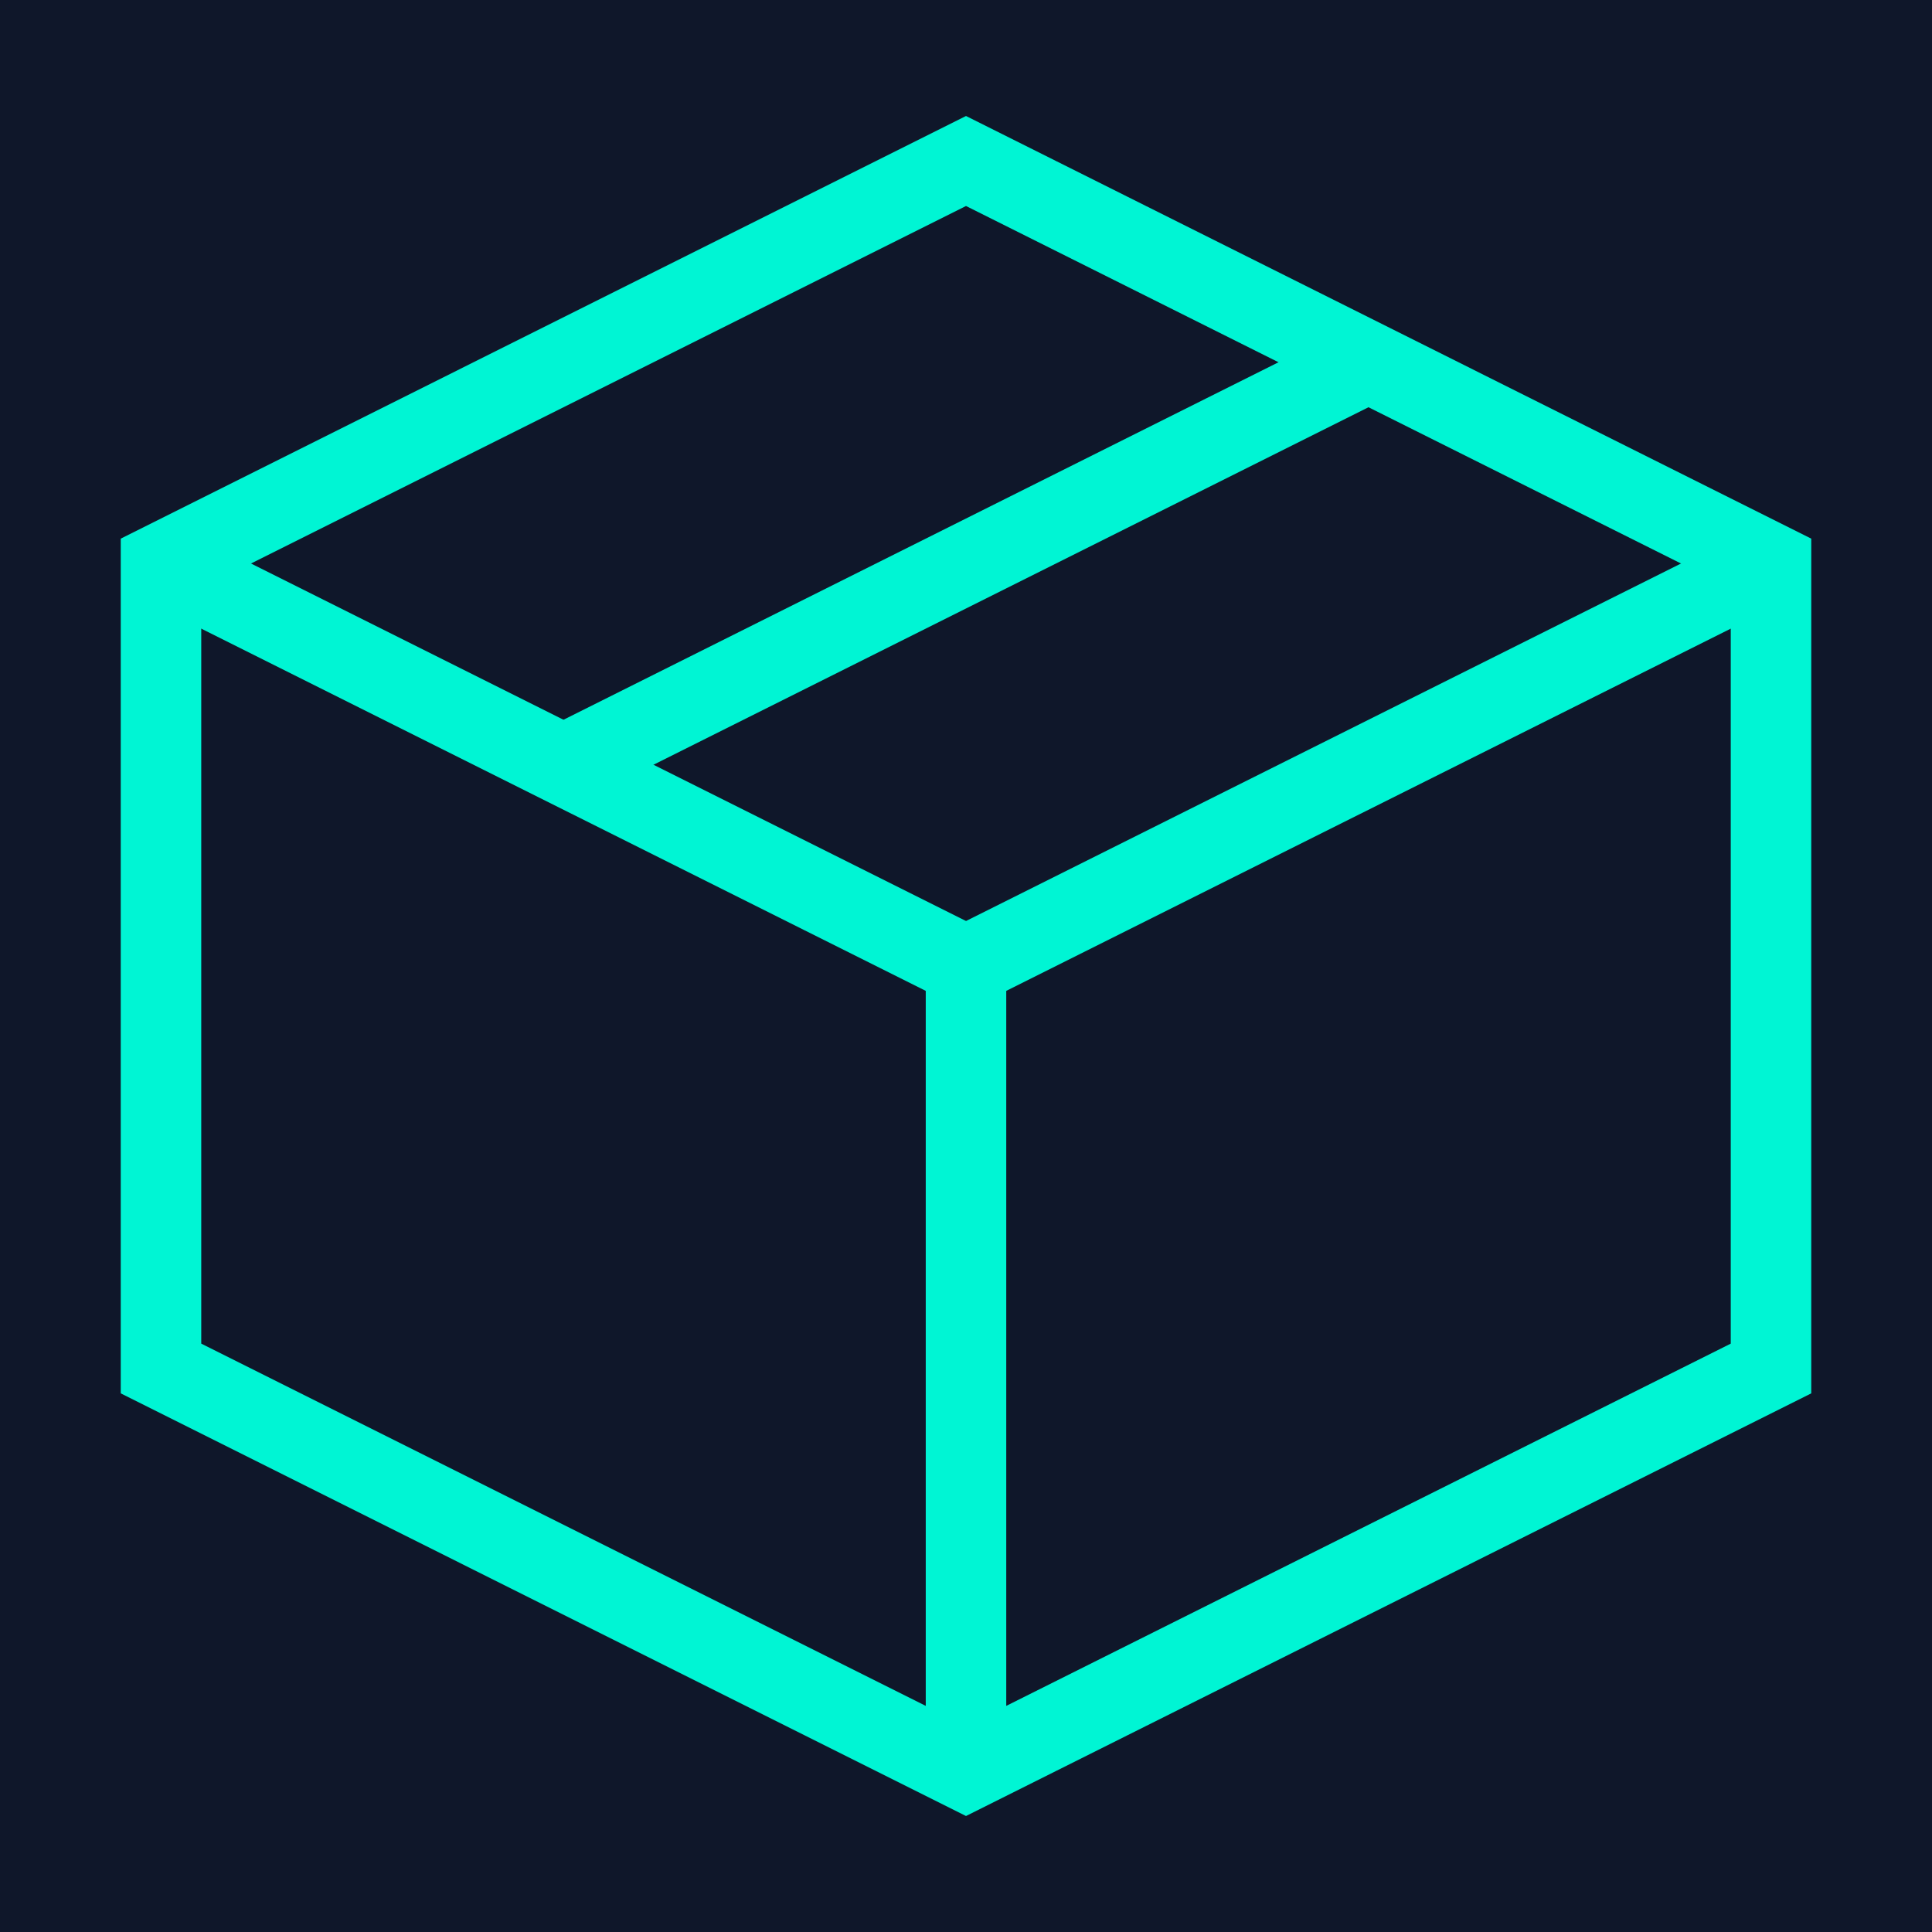
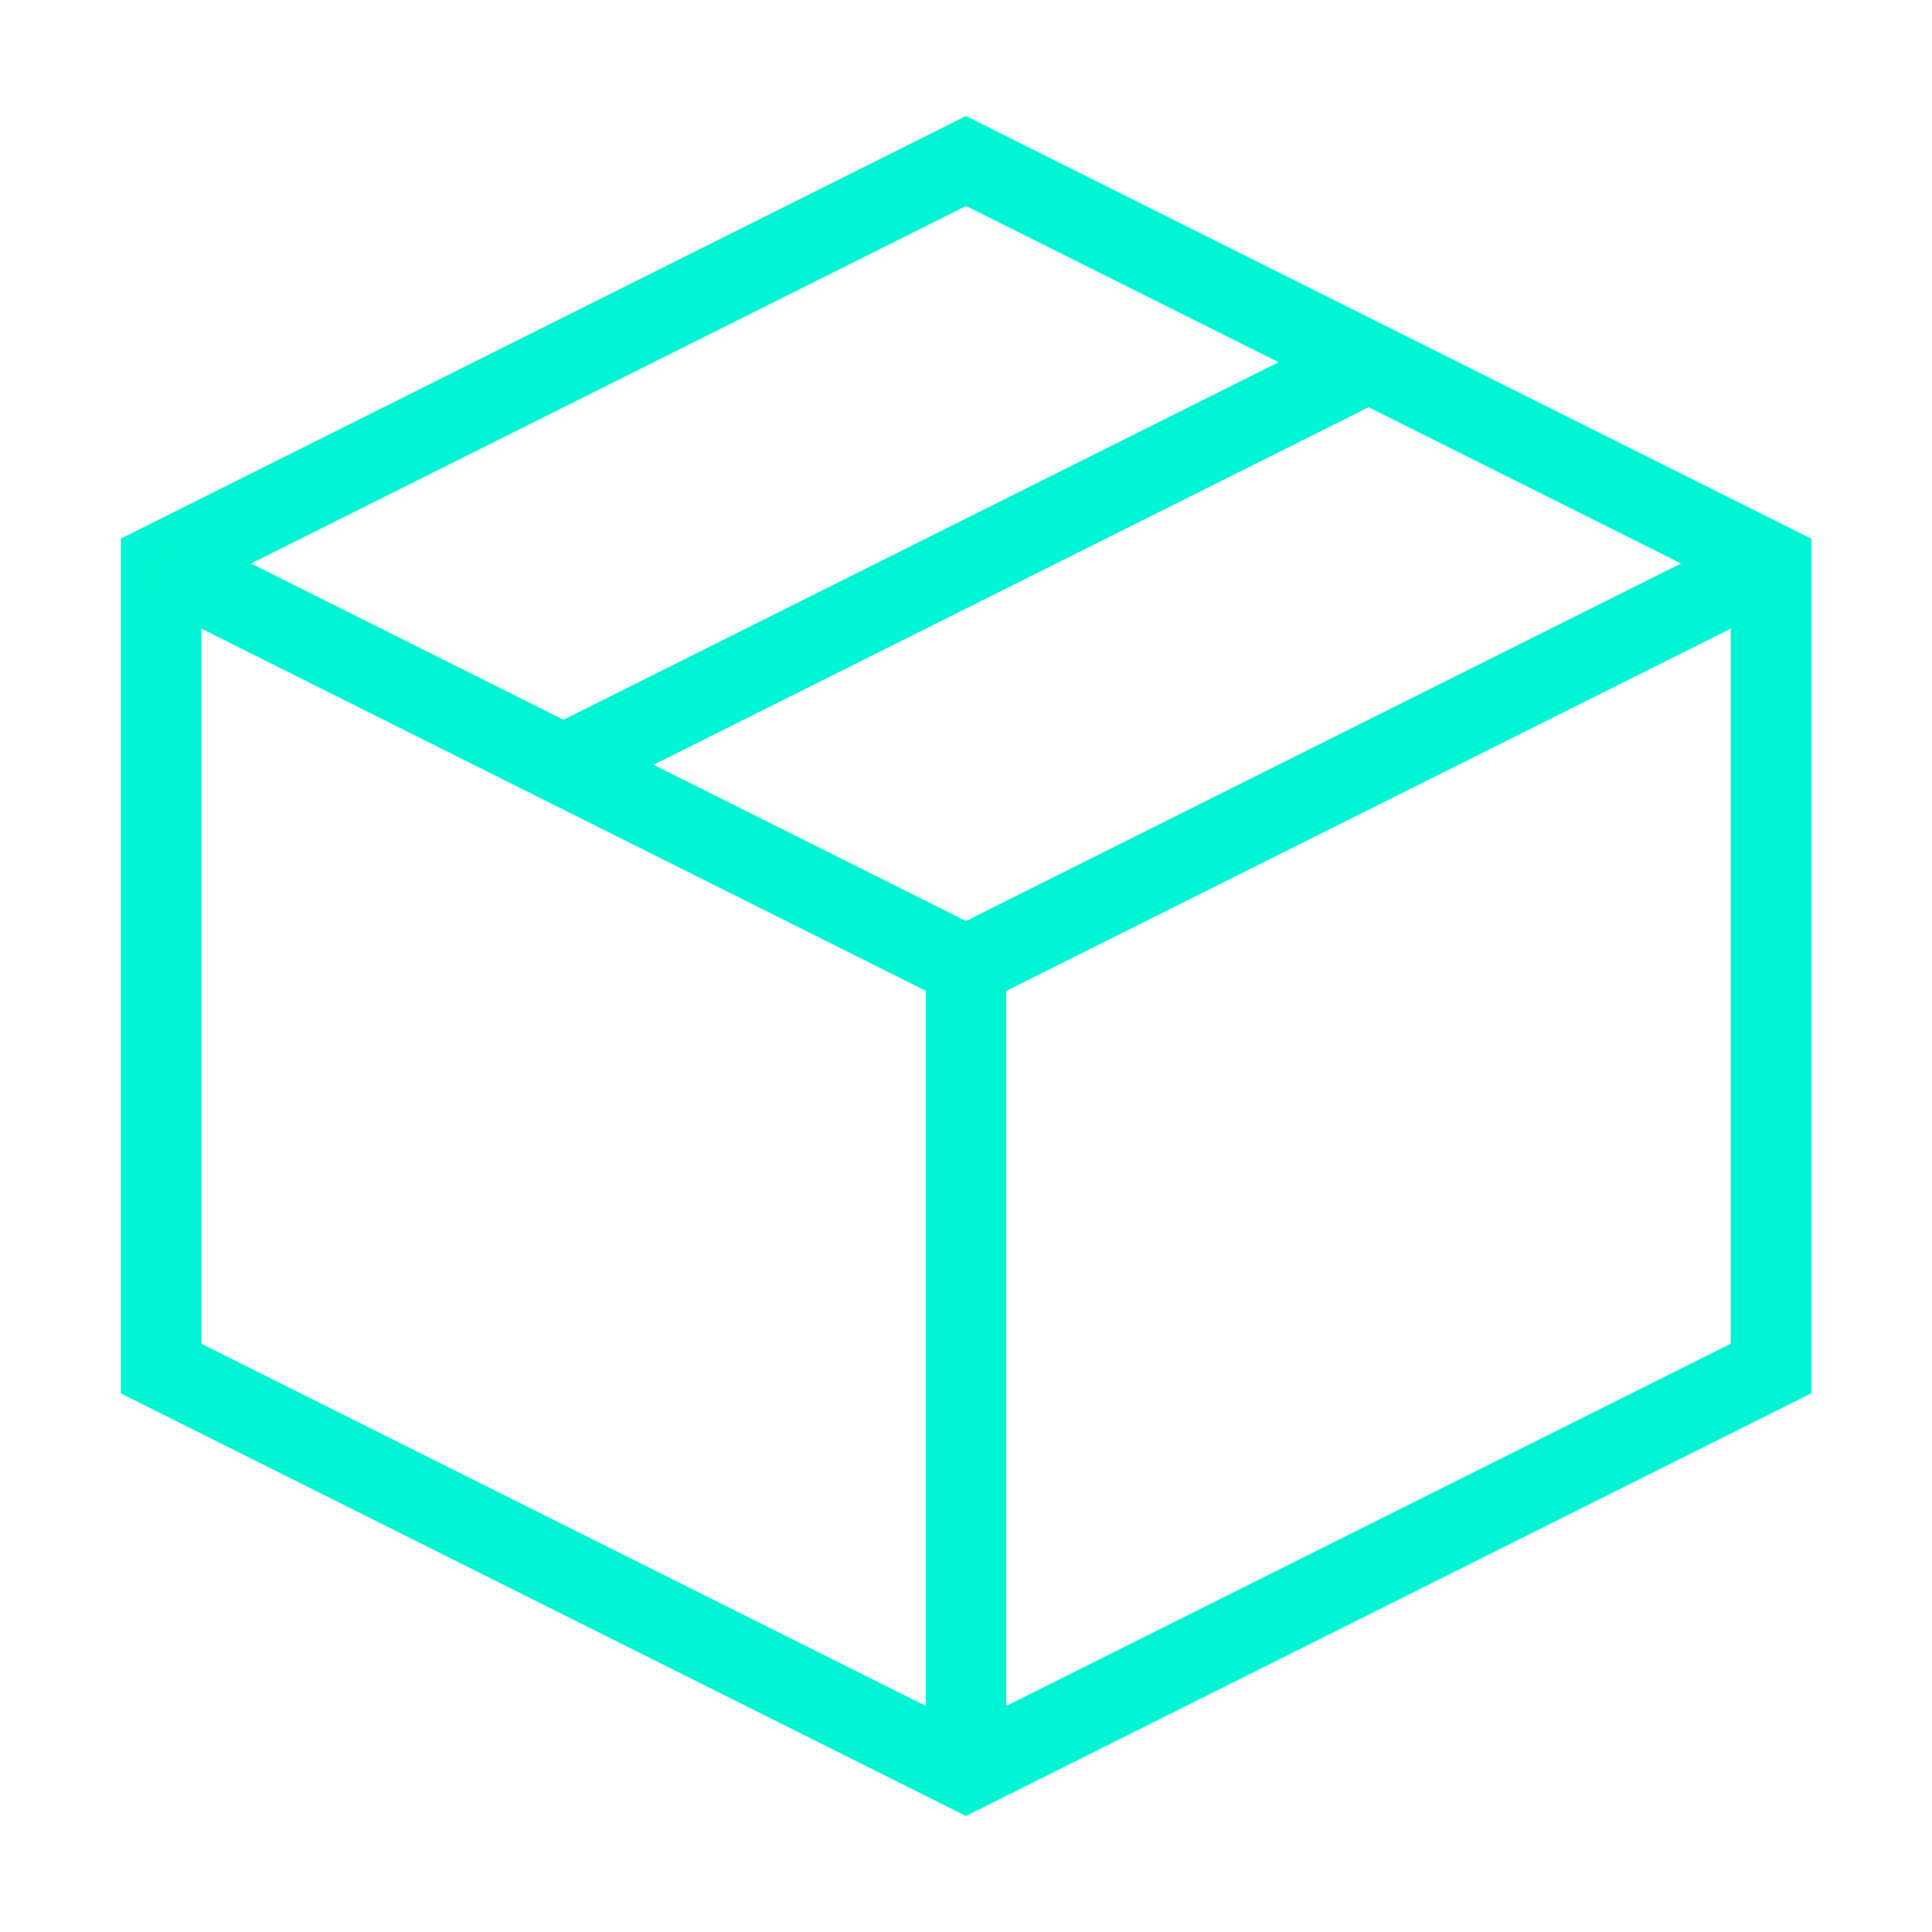
<svg xmlns="http://www.w3.org/2000/svg" width="32" height="32" viewBox="0 0 24 24" fill="none">
-   <rect width="24" height="24" fill="#0F172A" />
  <path d="M12 2L2 7V17L12 22L22 17V7L12 2Z" stroke="#00F5D4" strokeWidth="2" strokeLinecap="round" strokeLinejoin="round" />
  <path d="M2 7L12 12" stroke="#00F5D4" strokeWidth="2" strokeLinecap="round" strokeLinejoin="round" />
  <path d="M12 22V12" stroke="#00F5D4" strokeWidth="2" strokeLinecap="round" strokeLinejoin="round" />
  <path d="M22 7L12 12" stroke="#00F5D4" strokeWidth="2" strokeLinecap="round" strokeLinejoin="round" />
  <path d="M17 4.5L7 9.5" stroke="#00F5D4" strokeWidth="2" strokeLinecap="round" strokeLinejoin="round" />
</svg>
